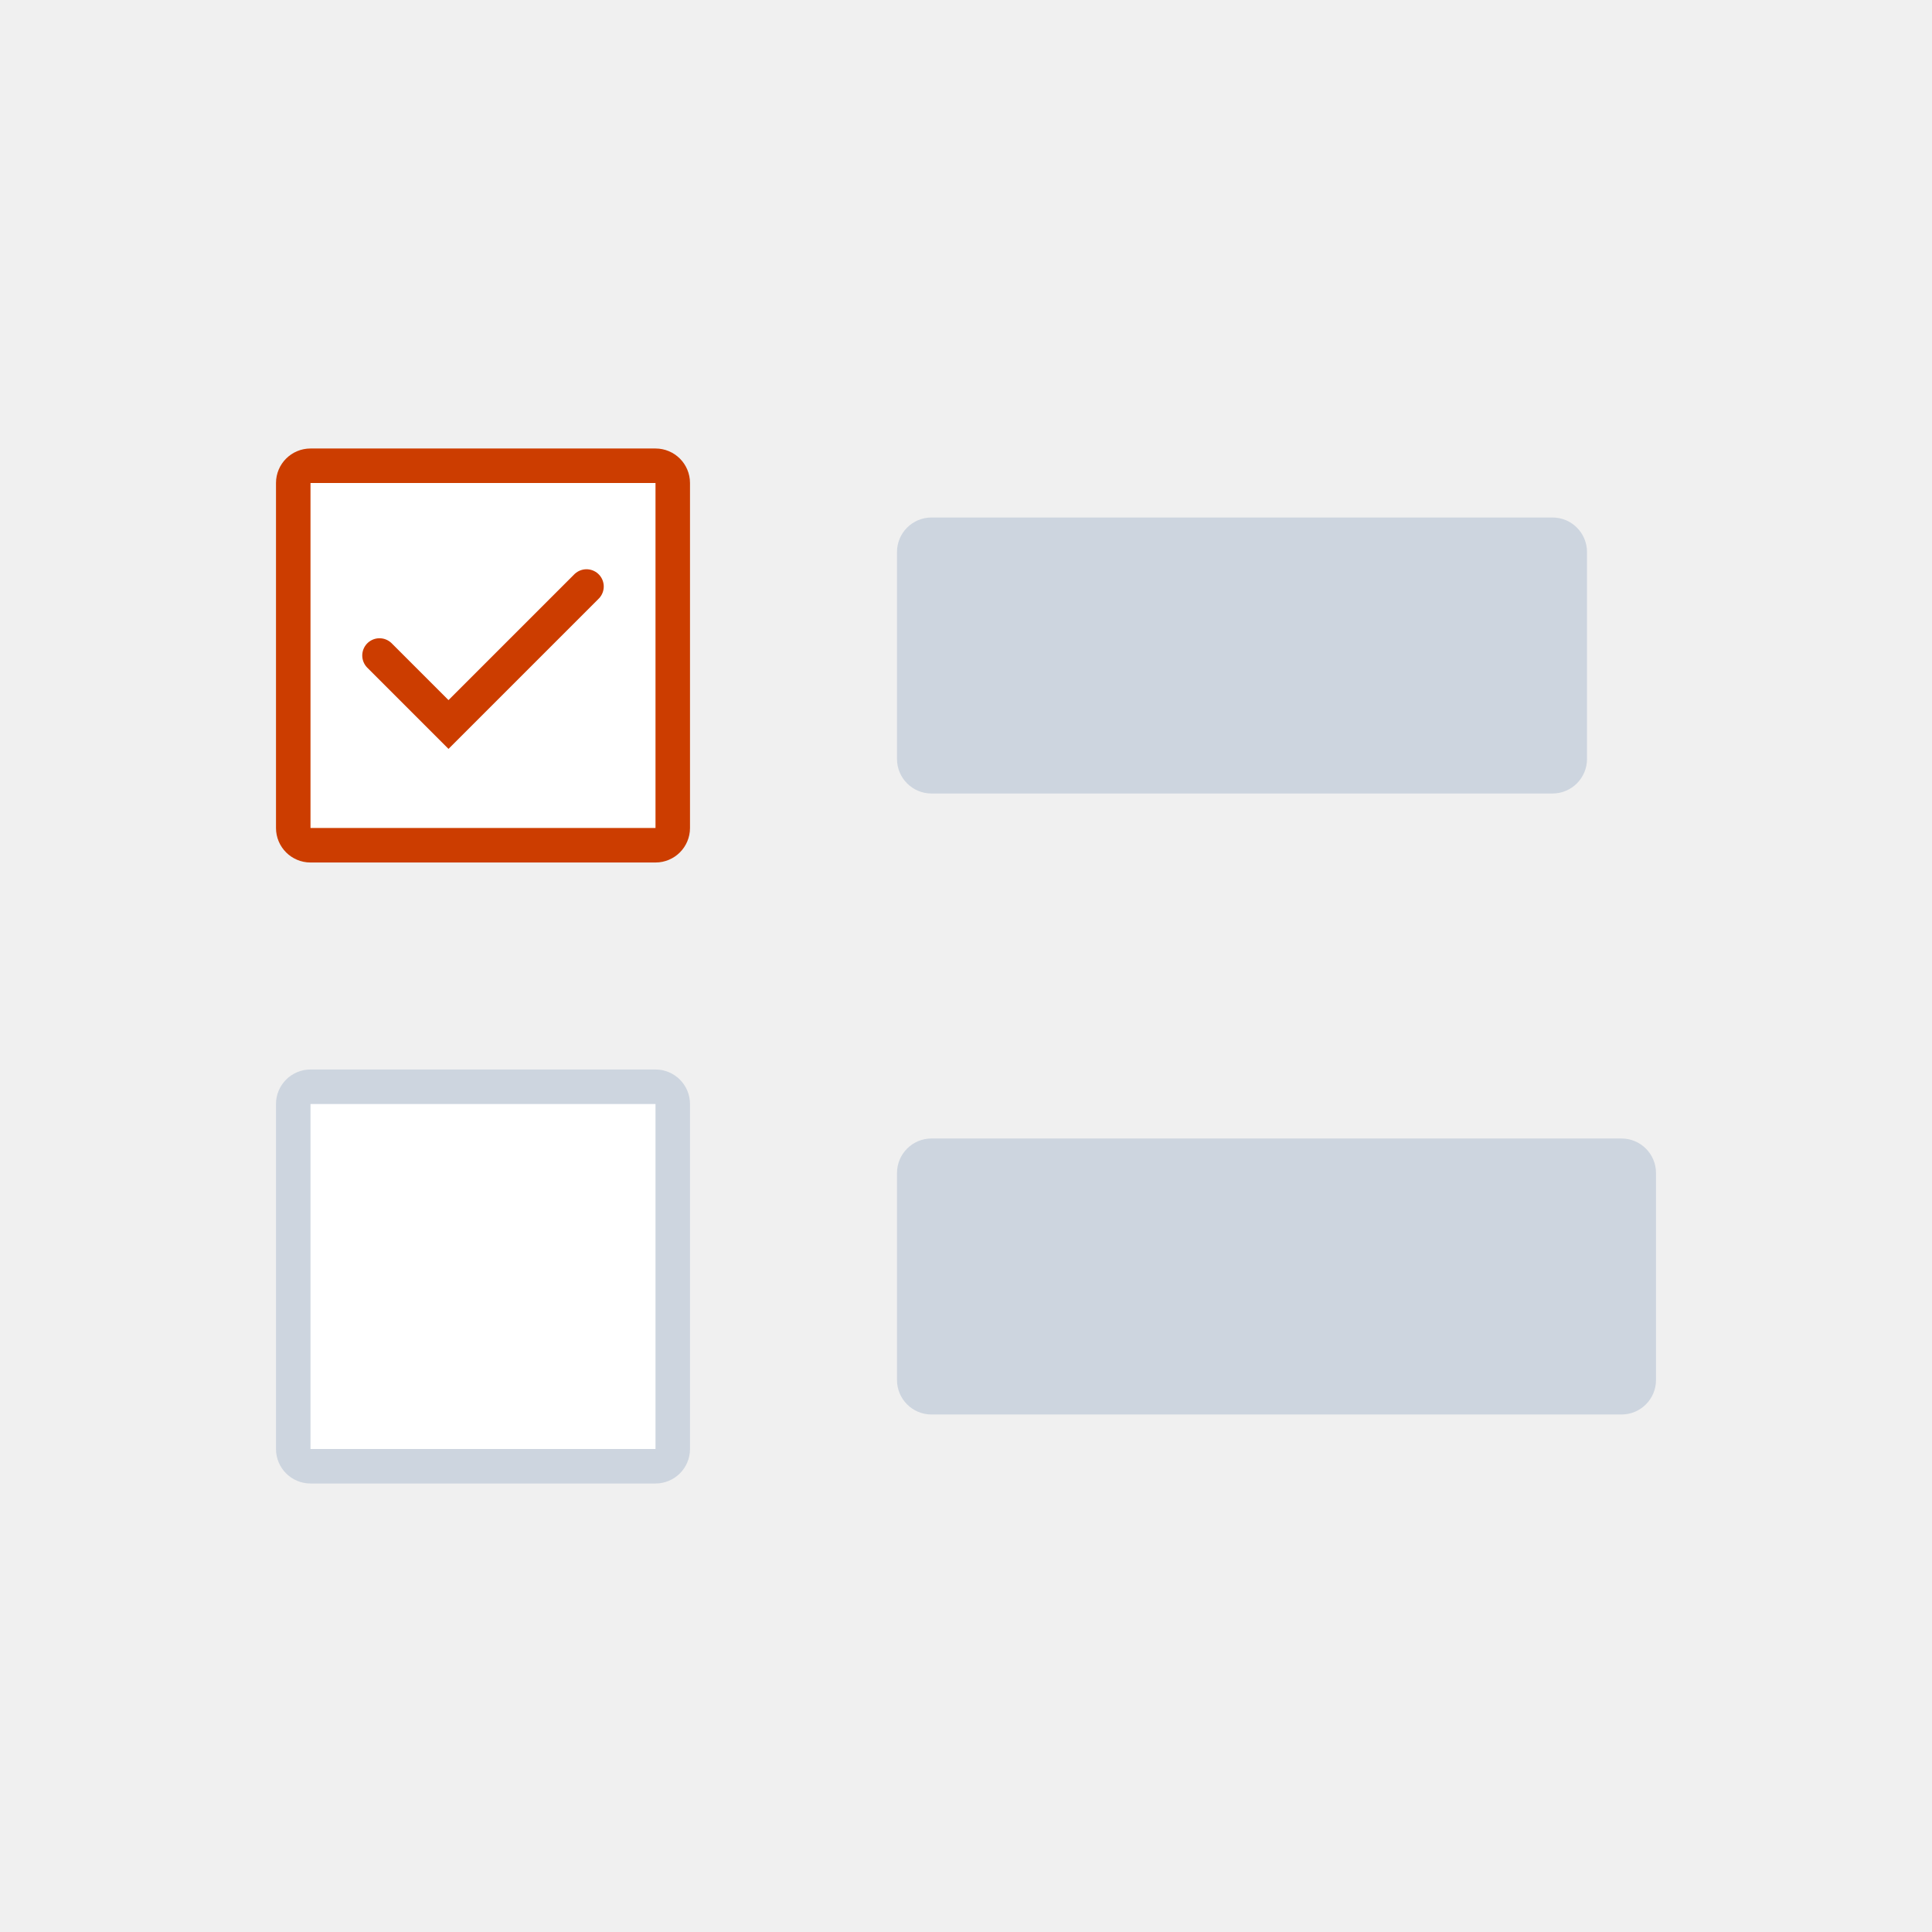
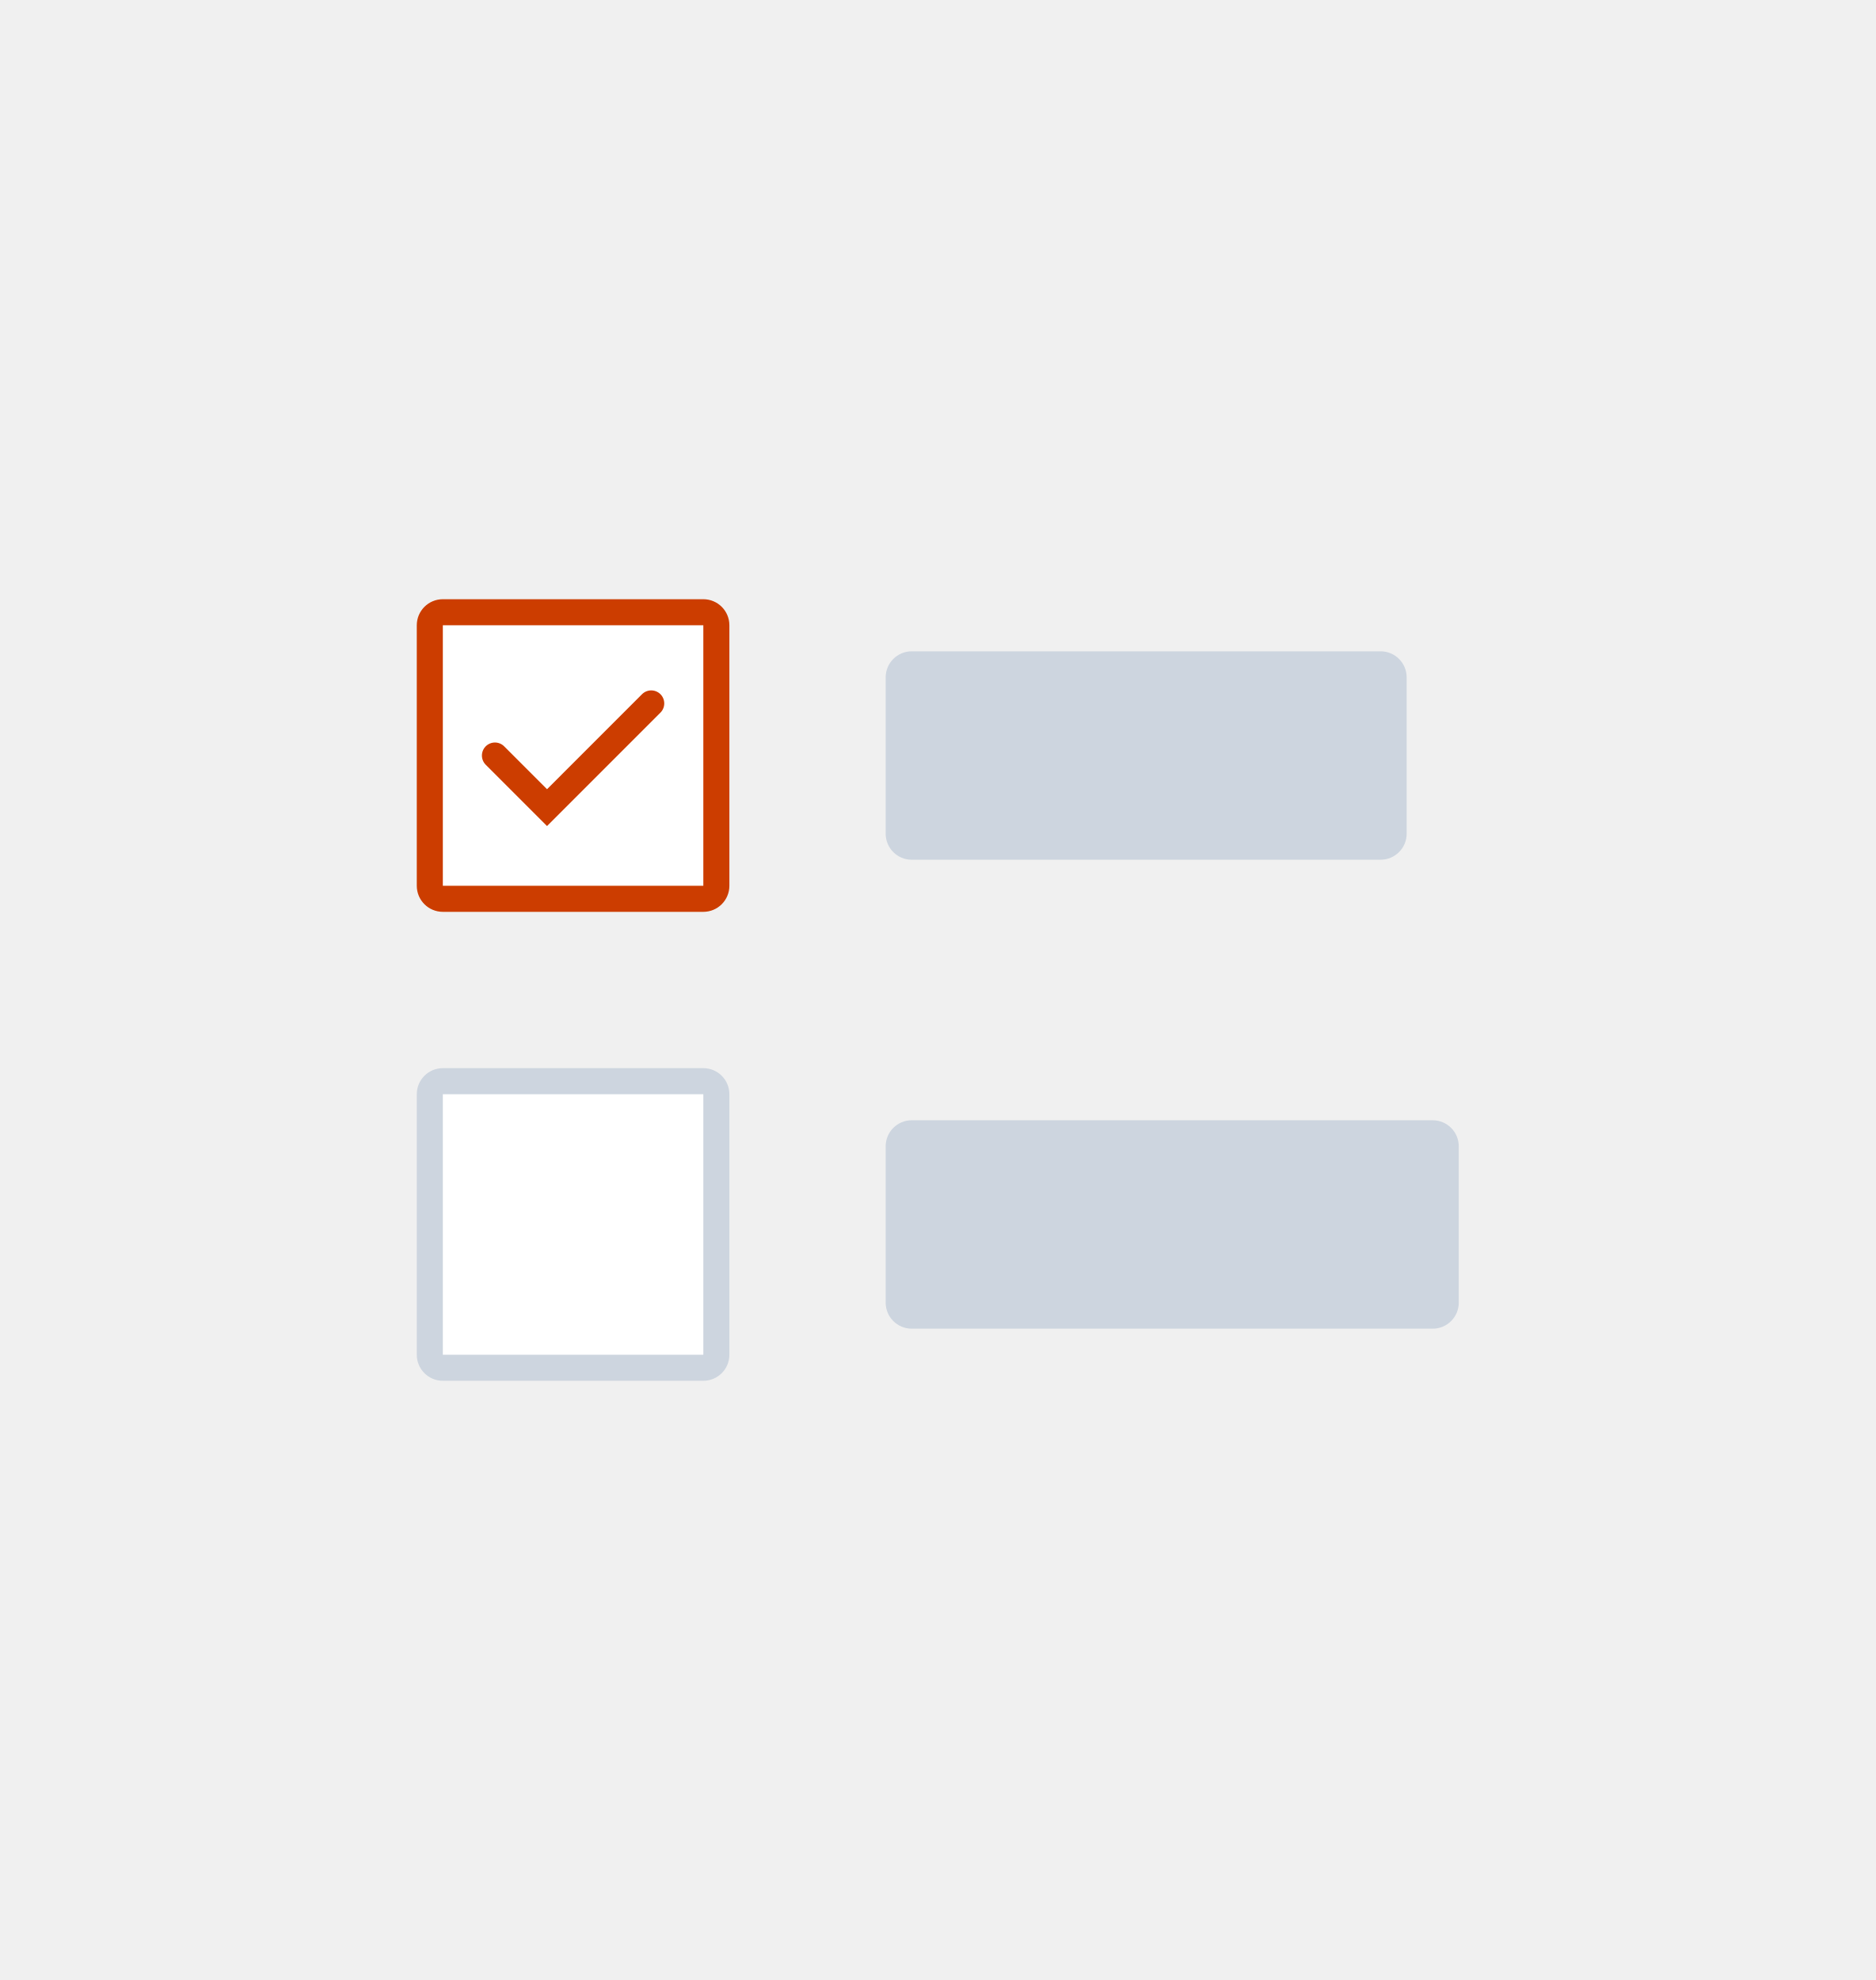
- <svg xmlns="http://www.w3.org/2000/svg" width="56" height="56" fill="none">
-   <rect width="11" height="11" x="8.5" y="13.5" fill="#fff" rx=".5" />
-   <rect width="11" height="11" x="8.5" y="13.5" stroke="#CC3D00" rx=".5" />
-   <path stroke="#CC3D00" stroke-linecap="round" d="m11 19 2 2 4-4" />
-   <rect width="20" height="8" x="26" y="15" fill="#CDD5DF" rx="1" />
-   <rect width="11" height="11" x="8.5" y="31.5" fill="#fff" stroke="#CDD5DF" rx=".5" />
-   <rect width="22" height="8" x="26" y="33" fill="#CDD5DF" rx="1" />
+ <svg xmlns="http://www.w3.org/2000/svg" width="72" height="76" fill="none">
+   <rect width="11" height="11" x="16.5" y="23.5" fill="#fff" rx=".5" />
+   <rect width="11" height="11" x="16.5" y="23.5" stroke="#CC3D00" rx=".5" />
+   <path stroke="#CC3D00" stroke-linecap="round" d="m19 29 2 2 4-4" />
+   <rect width="20" height="8" x="34" y="25" fill="#CDD5DF" rx="1" />
+   <rect width="11" height="11" x="16.5" y="41.5" fill="#fff" stroke="#CDD5DF" rx=".5" />
+   <rect width="22" height="8" x="34" y="43" fill="#CDD5DF" rx="1" />
</svg>
